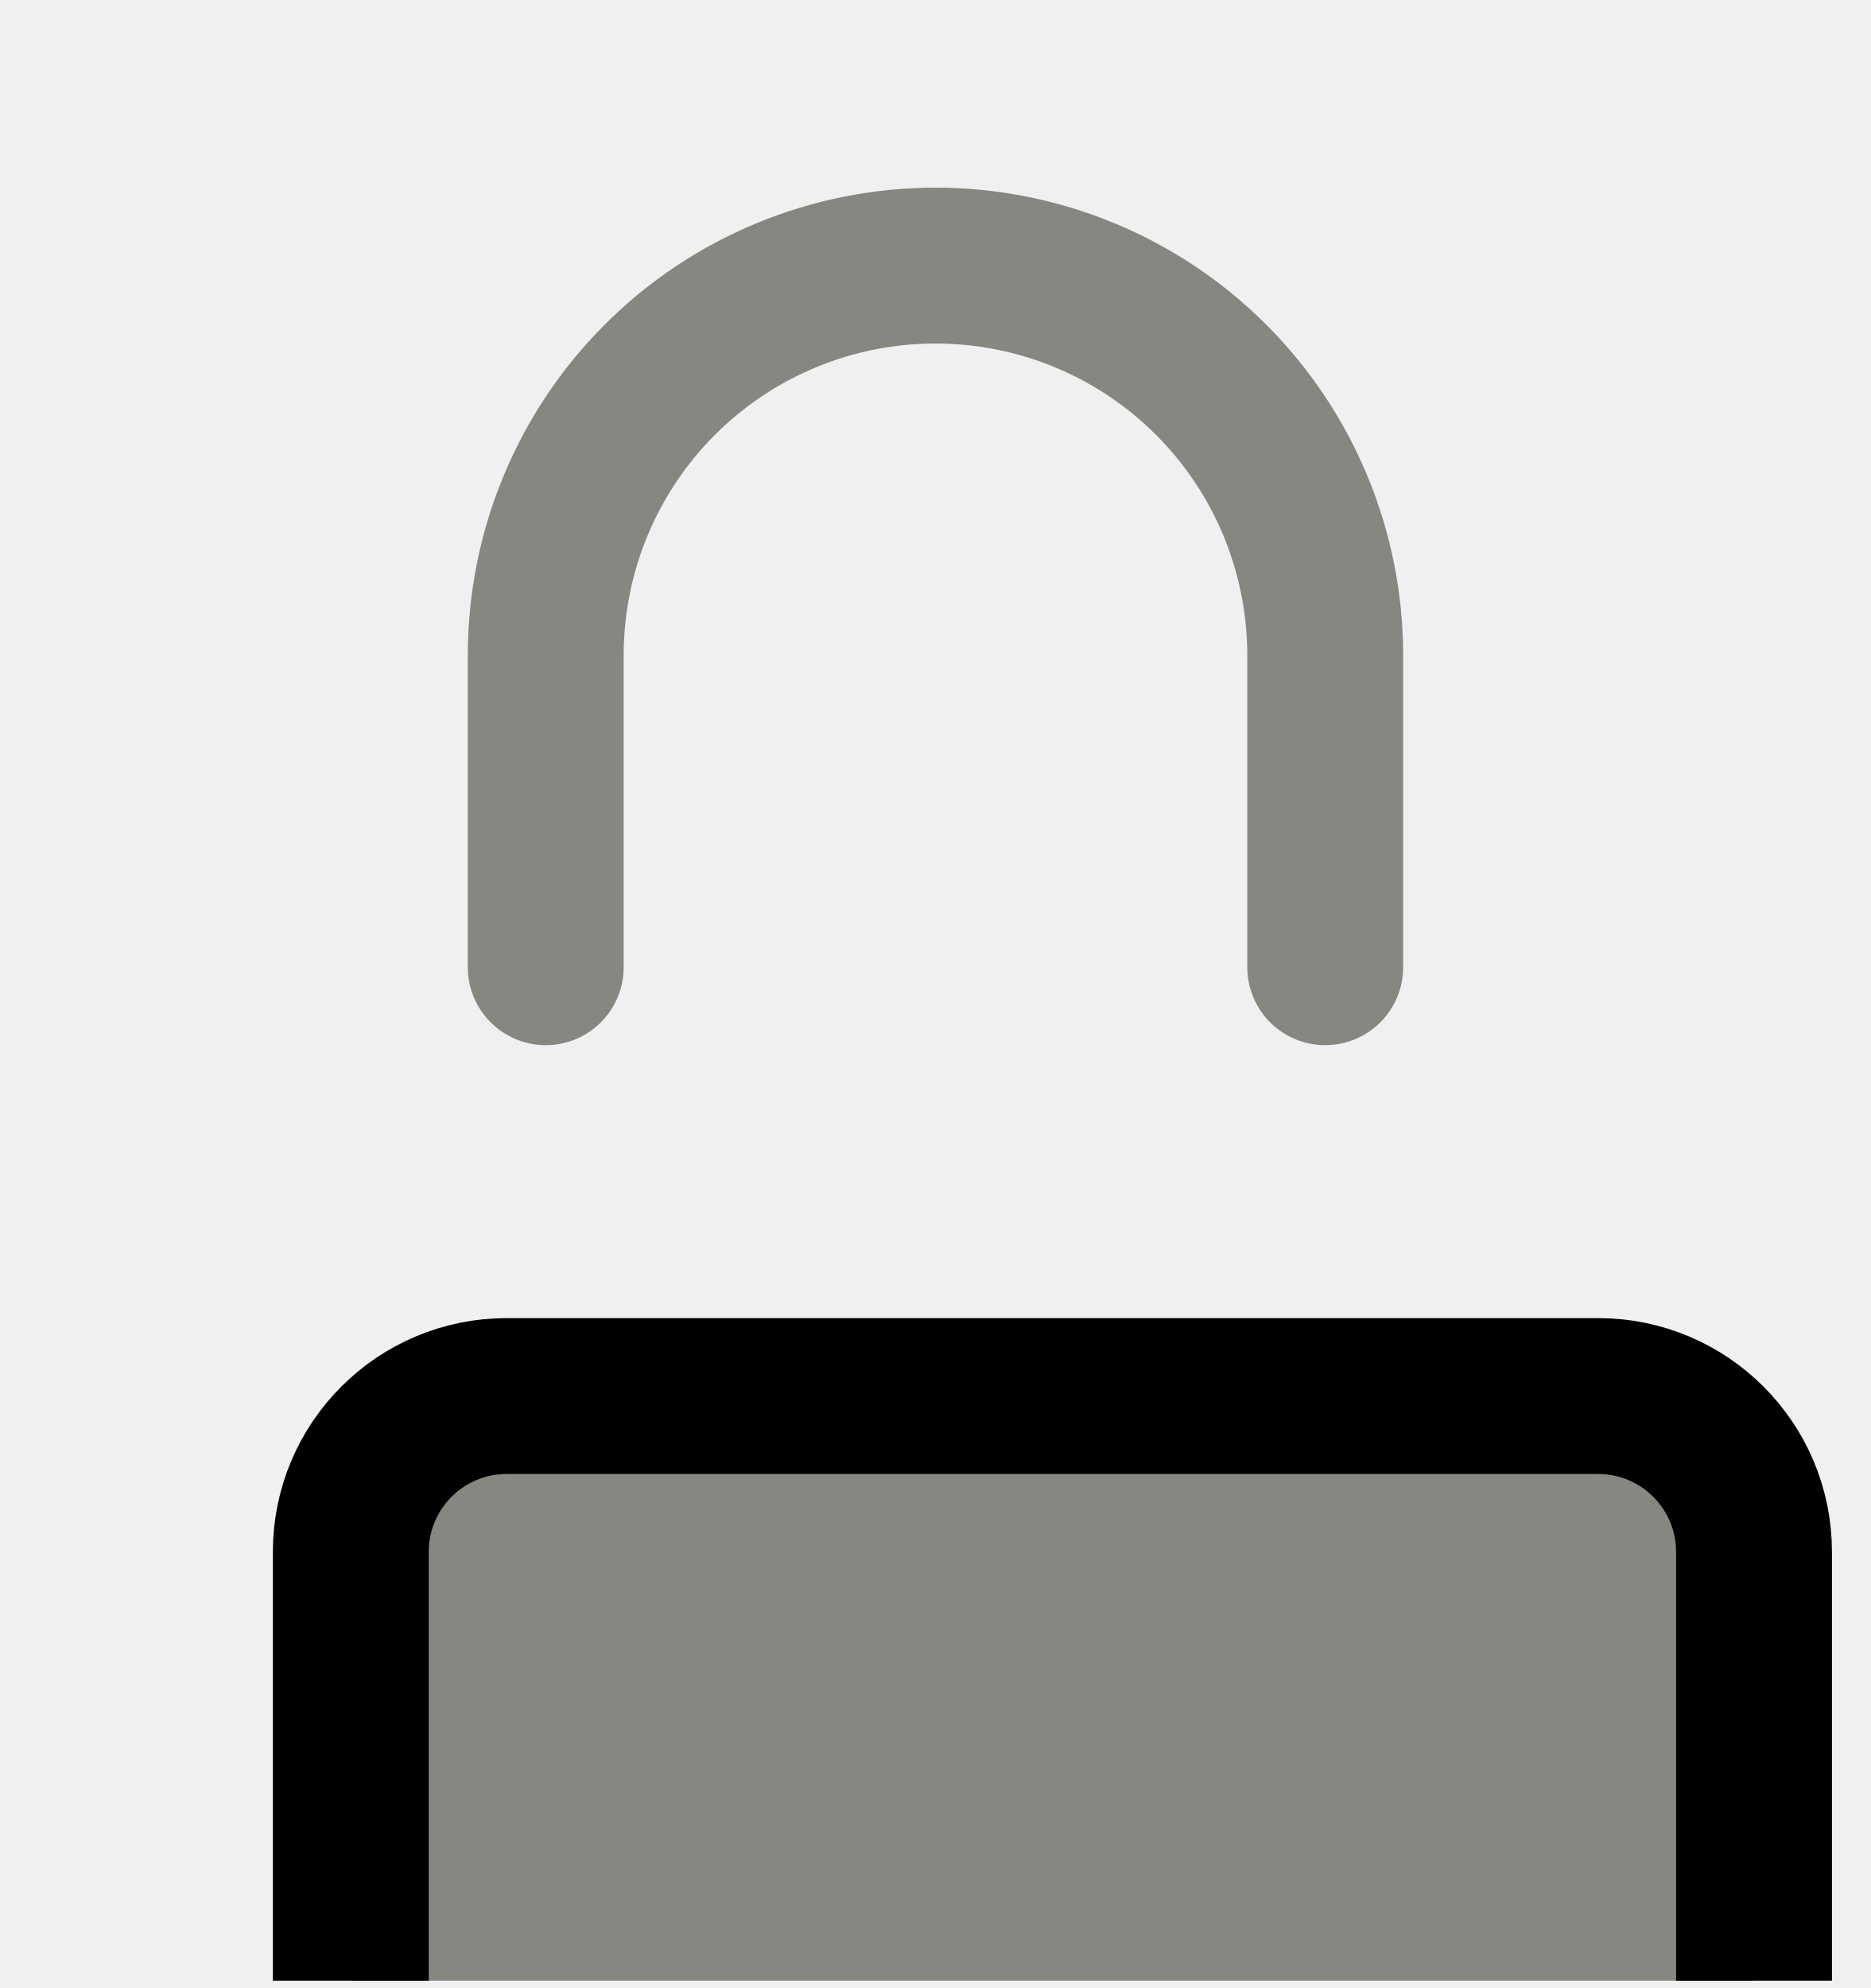
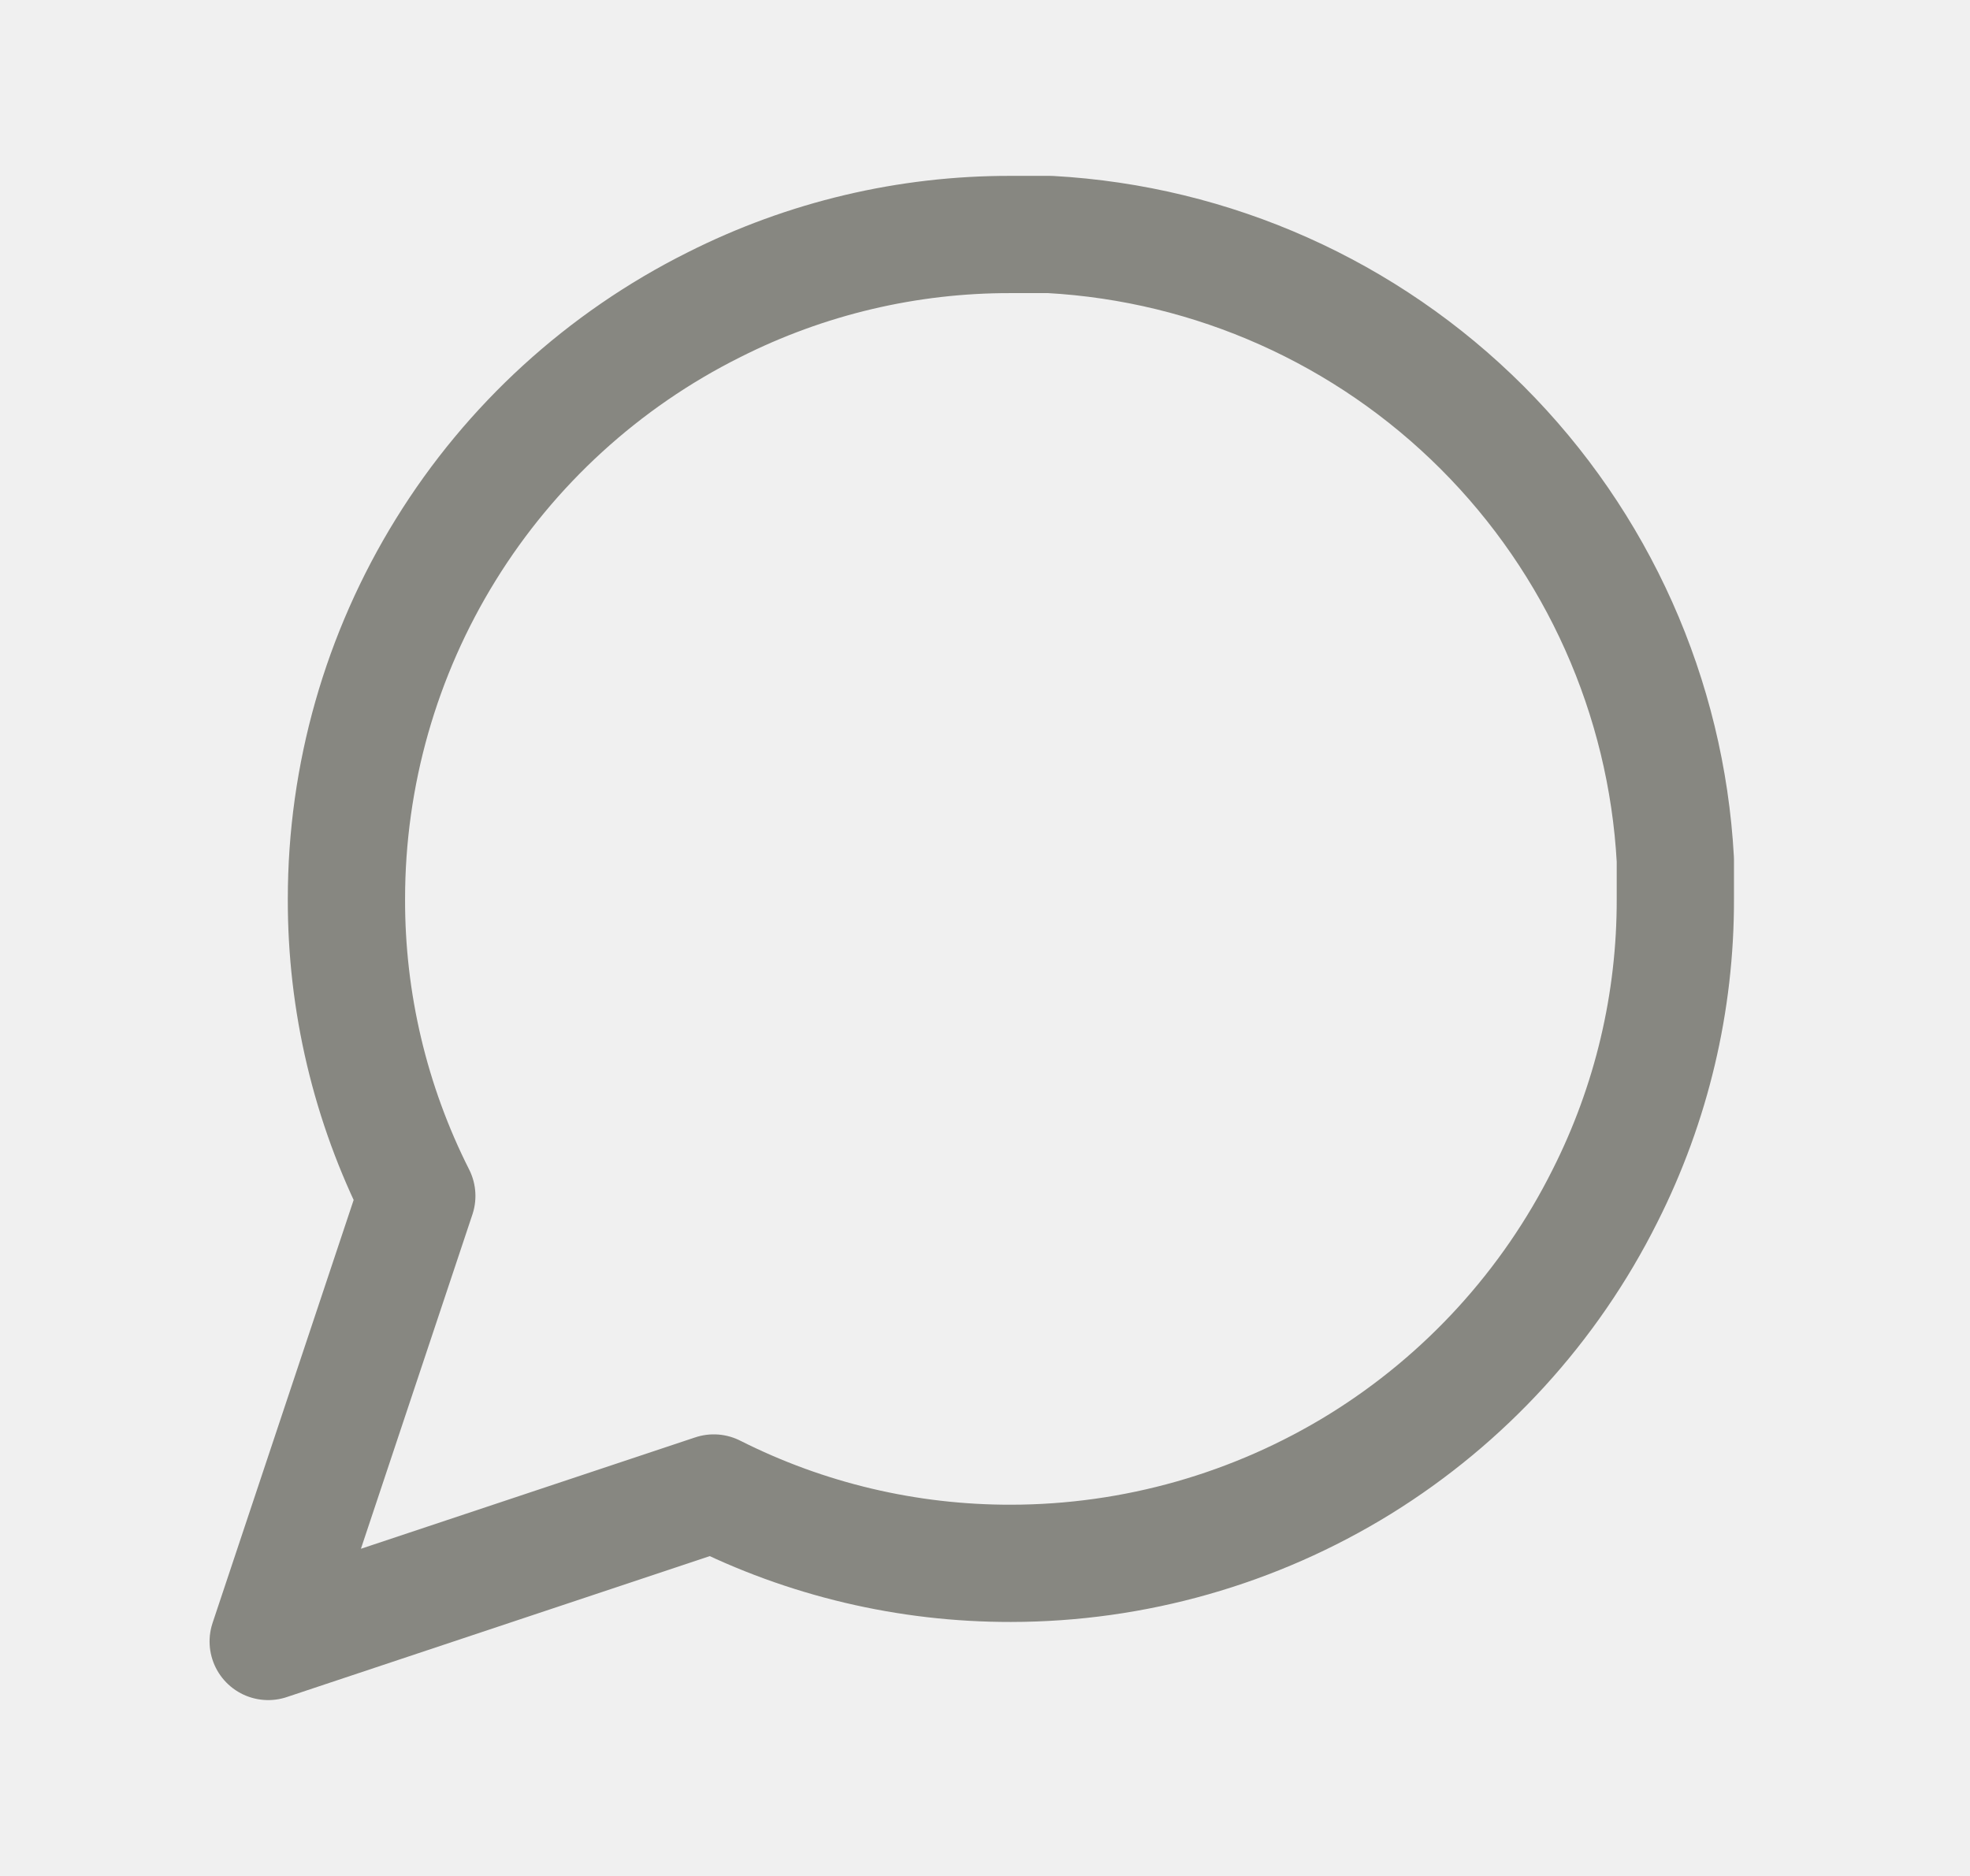
- <svg xmlns="http://www.w3.org/2000/svg" width="16" height="17" viewBox="0 0 16 17" fill="none">
-   <g clip-path="url(#clip0_9_255)">
-     <path d="M13.667 11.938H4.333C3.597 11.938 3 12.534 3 13.271V17.938C3 18.674 3.597 19.271 4.333 19.271H13.667C14.403 19.271 15 18.674 15 17.938V13.271C15 12.534 14.403 11.938 13.667 11.938Z" fill="#878781" stroke="black" stroke-width="1.333" stroke-linecap="round" stroke-linejoin="round" />
-     <path d="M4.667 8.271V5.604C4.667 4.72 5.018 3.872 5.643 3.247C6.268 2.622 7.116 2.271 8 2.271C8.884 2.271 9.732 2.622 10.357 3.247C10.982 3.872 11.333 4.72 11.333 5.604V8.271" stroke="#878781" stroke-width="1.333" stroke-linecap="round" stroke-linejoin="round" />
+ <svg xmlns="http://www.w3.org/2000/svg" width="21" height="20" viewBox="0 0 21 20" fill="none">
+   <g clip-path="url(#clip0_1_1369)">
+     <path d="M17.859 9.583C17.862 10.683 17.605 11.768 17.109 12.75C16.521 13.926 15.617 14.916 14.499 15.608C13.38 16.299 12.091 16.666 10.776 16.667C9.676 16.669 8.591 16.413 7.609 15.917L2.859 17.5L4.443 12.75C3.947 11.768 3.69 10.683 3.693 9.583C3.693 8.268 4.06 6.979 4.752 5.86C5.443 4.742 6.433 3.838 7.609 3.25C8.591 2.754 9.676 2.497 10.776 2.5H11.193C12.93 2.596 14.57 3.329 15.8 4.559C17.03 5.789 17.764 7.43 17.859 9.167V9.583Z" stroke="#878781" stroke-width="1.25" stroke-linecap="round" stroke-linejoin="round" />
  </g>
  <defs>
-     <clipPath id="clip0_9_255">
-       <rect width="16" height="16" fill="white" transform="translate(0 0.9375)" />
+     <clipPath id="clip0_1_1369">
+       <rect width="20" height="20" fill="white" transform="translate(0.359375)" />
    </clipPath>
  </defs>
</svg>
